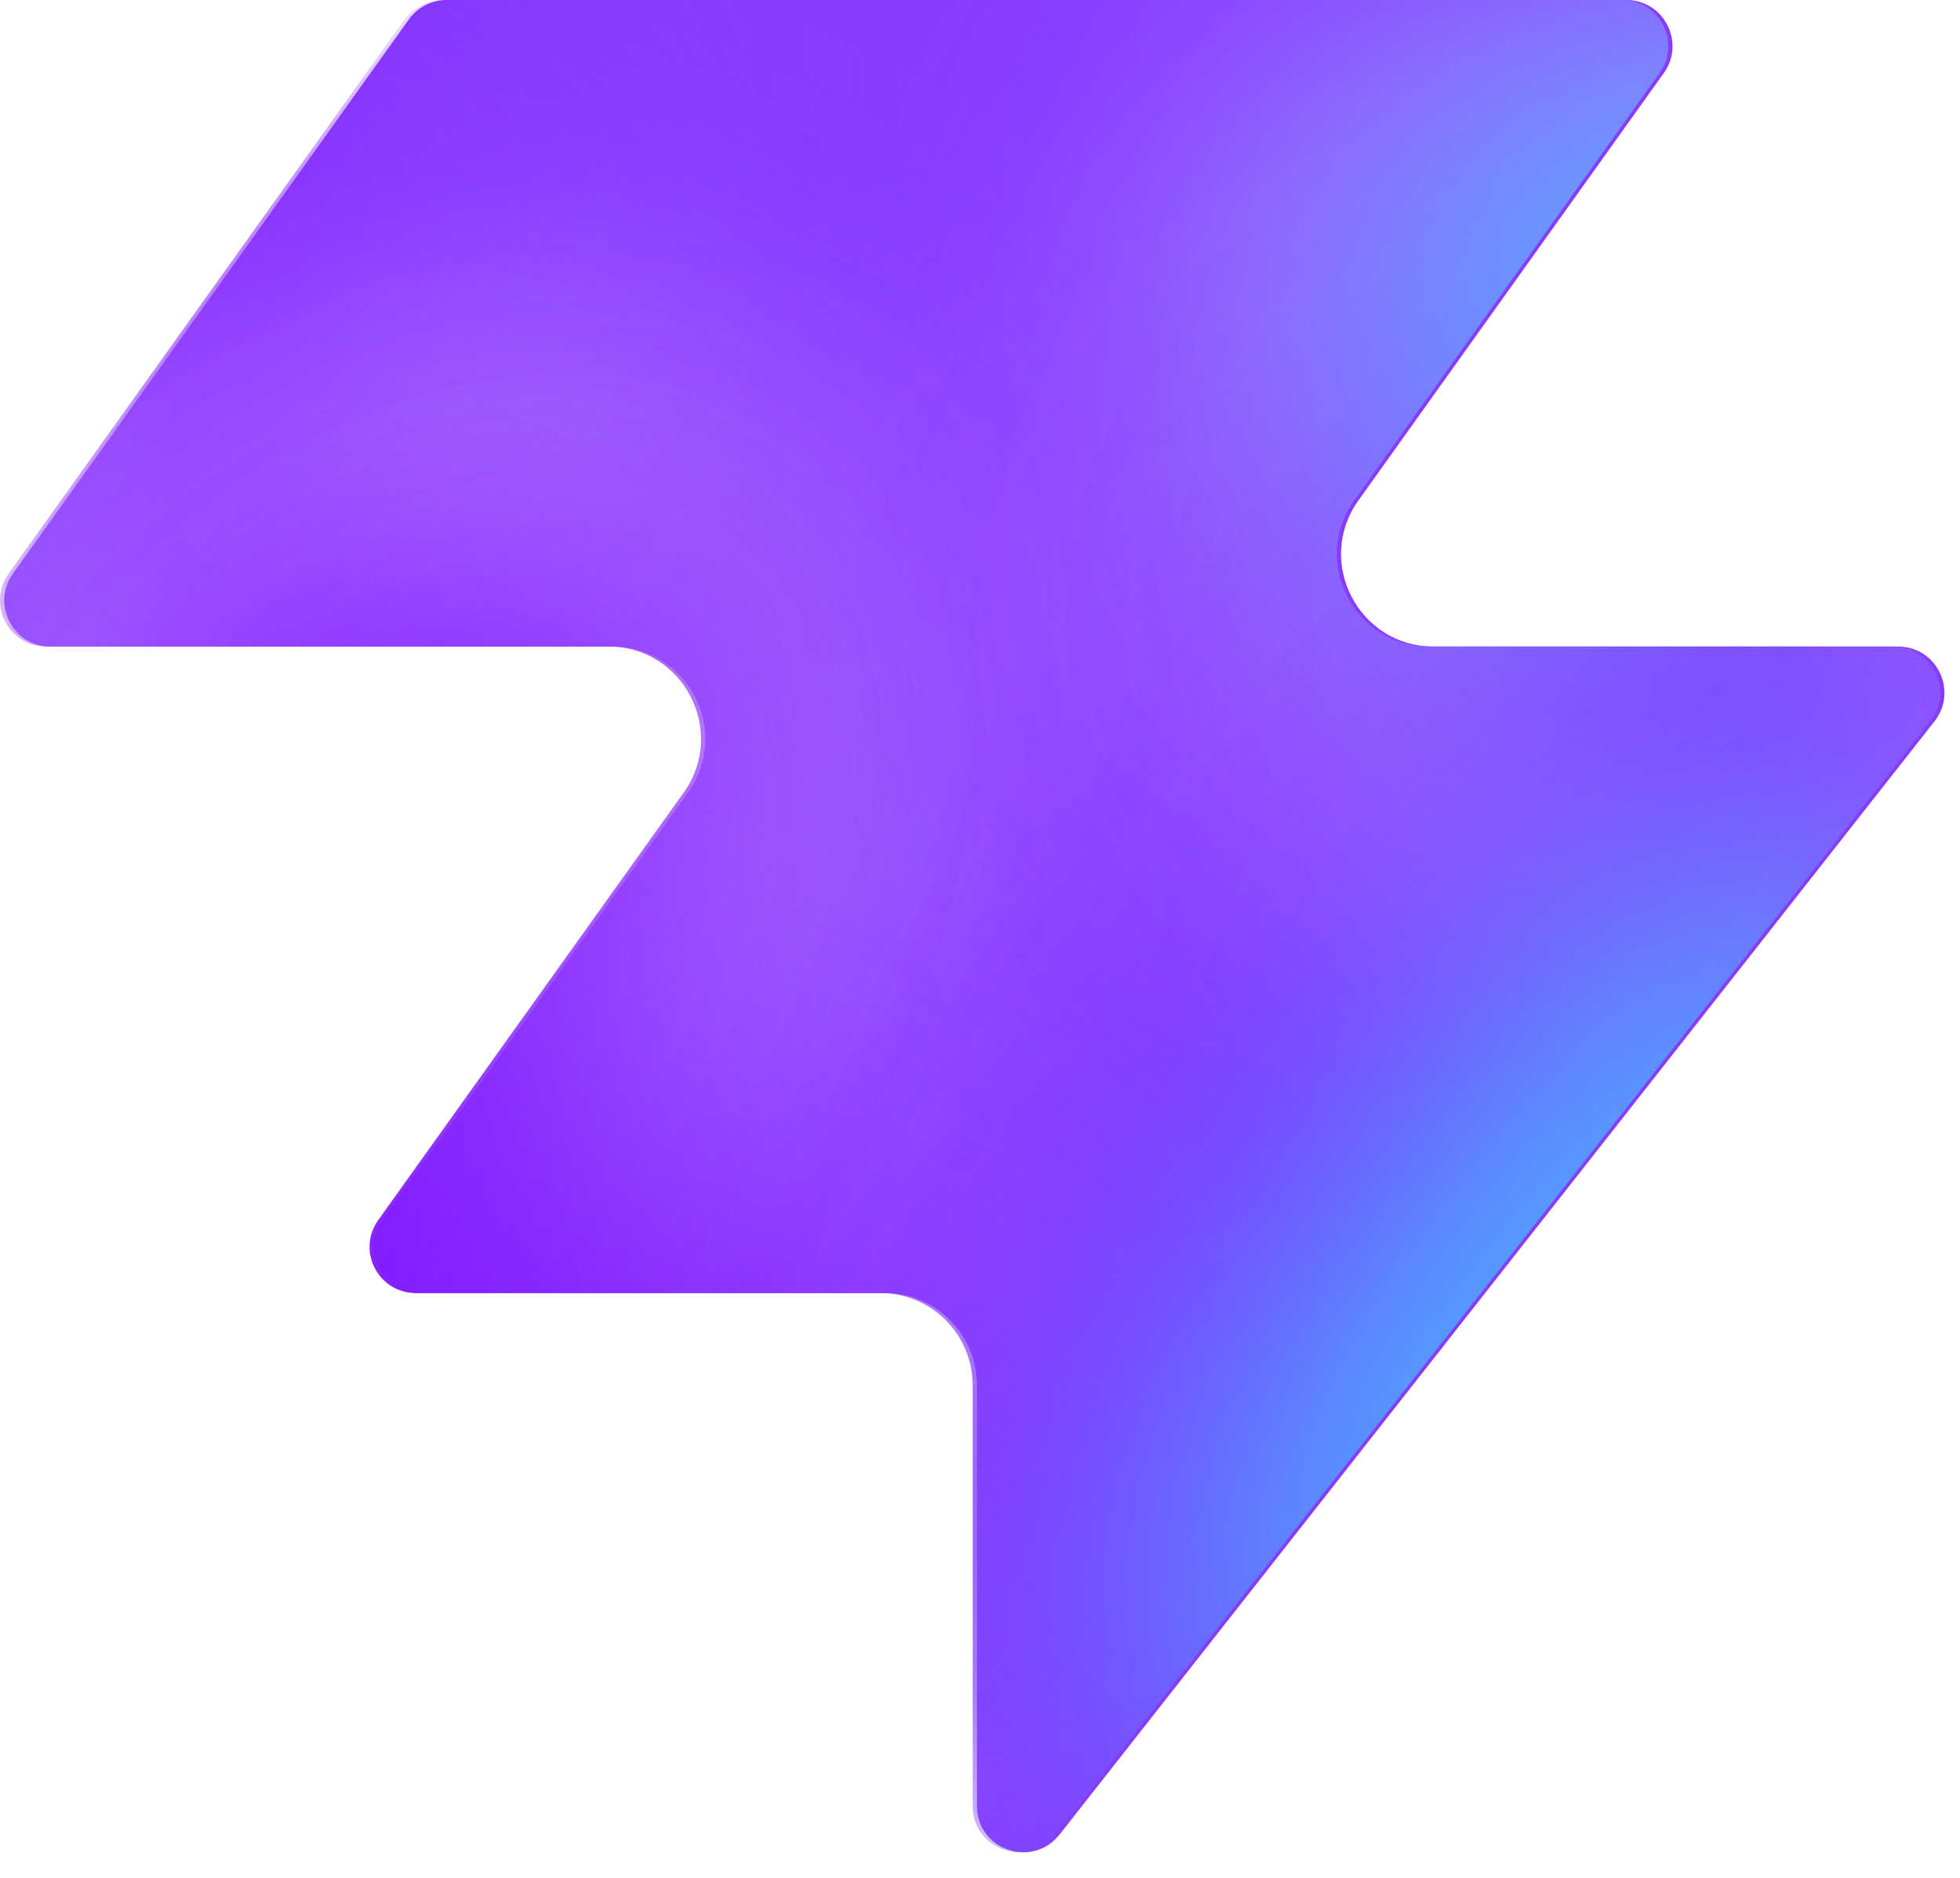
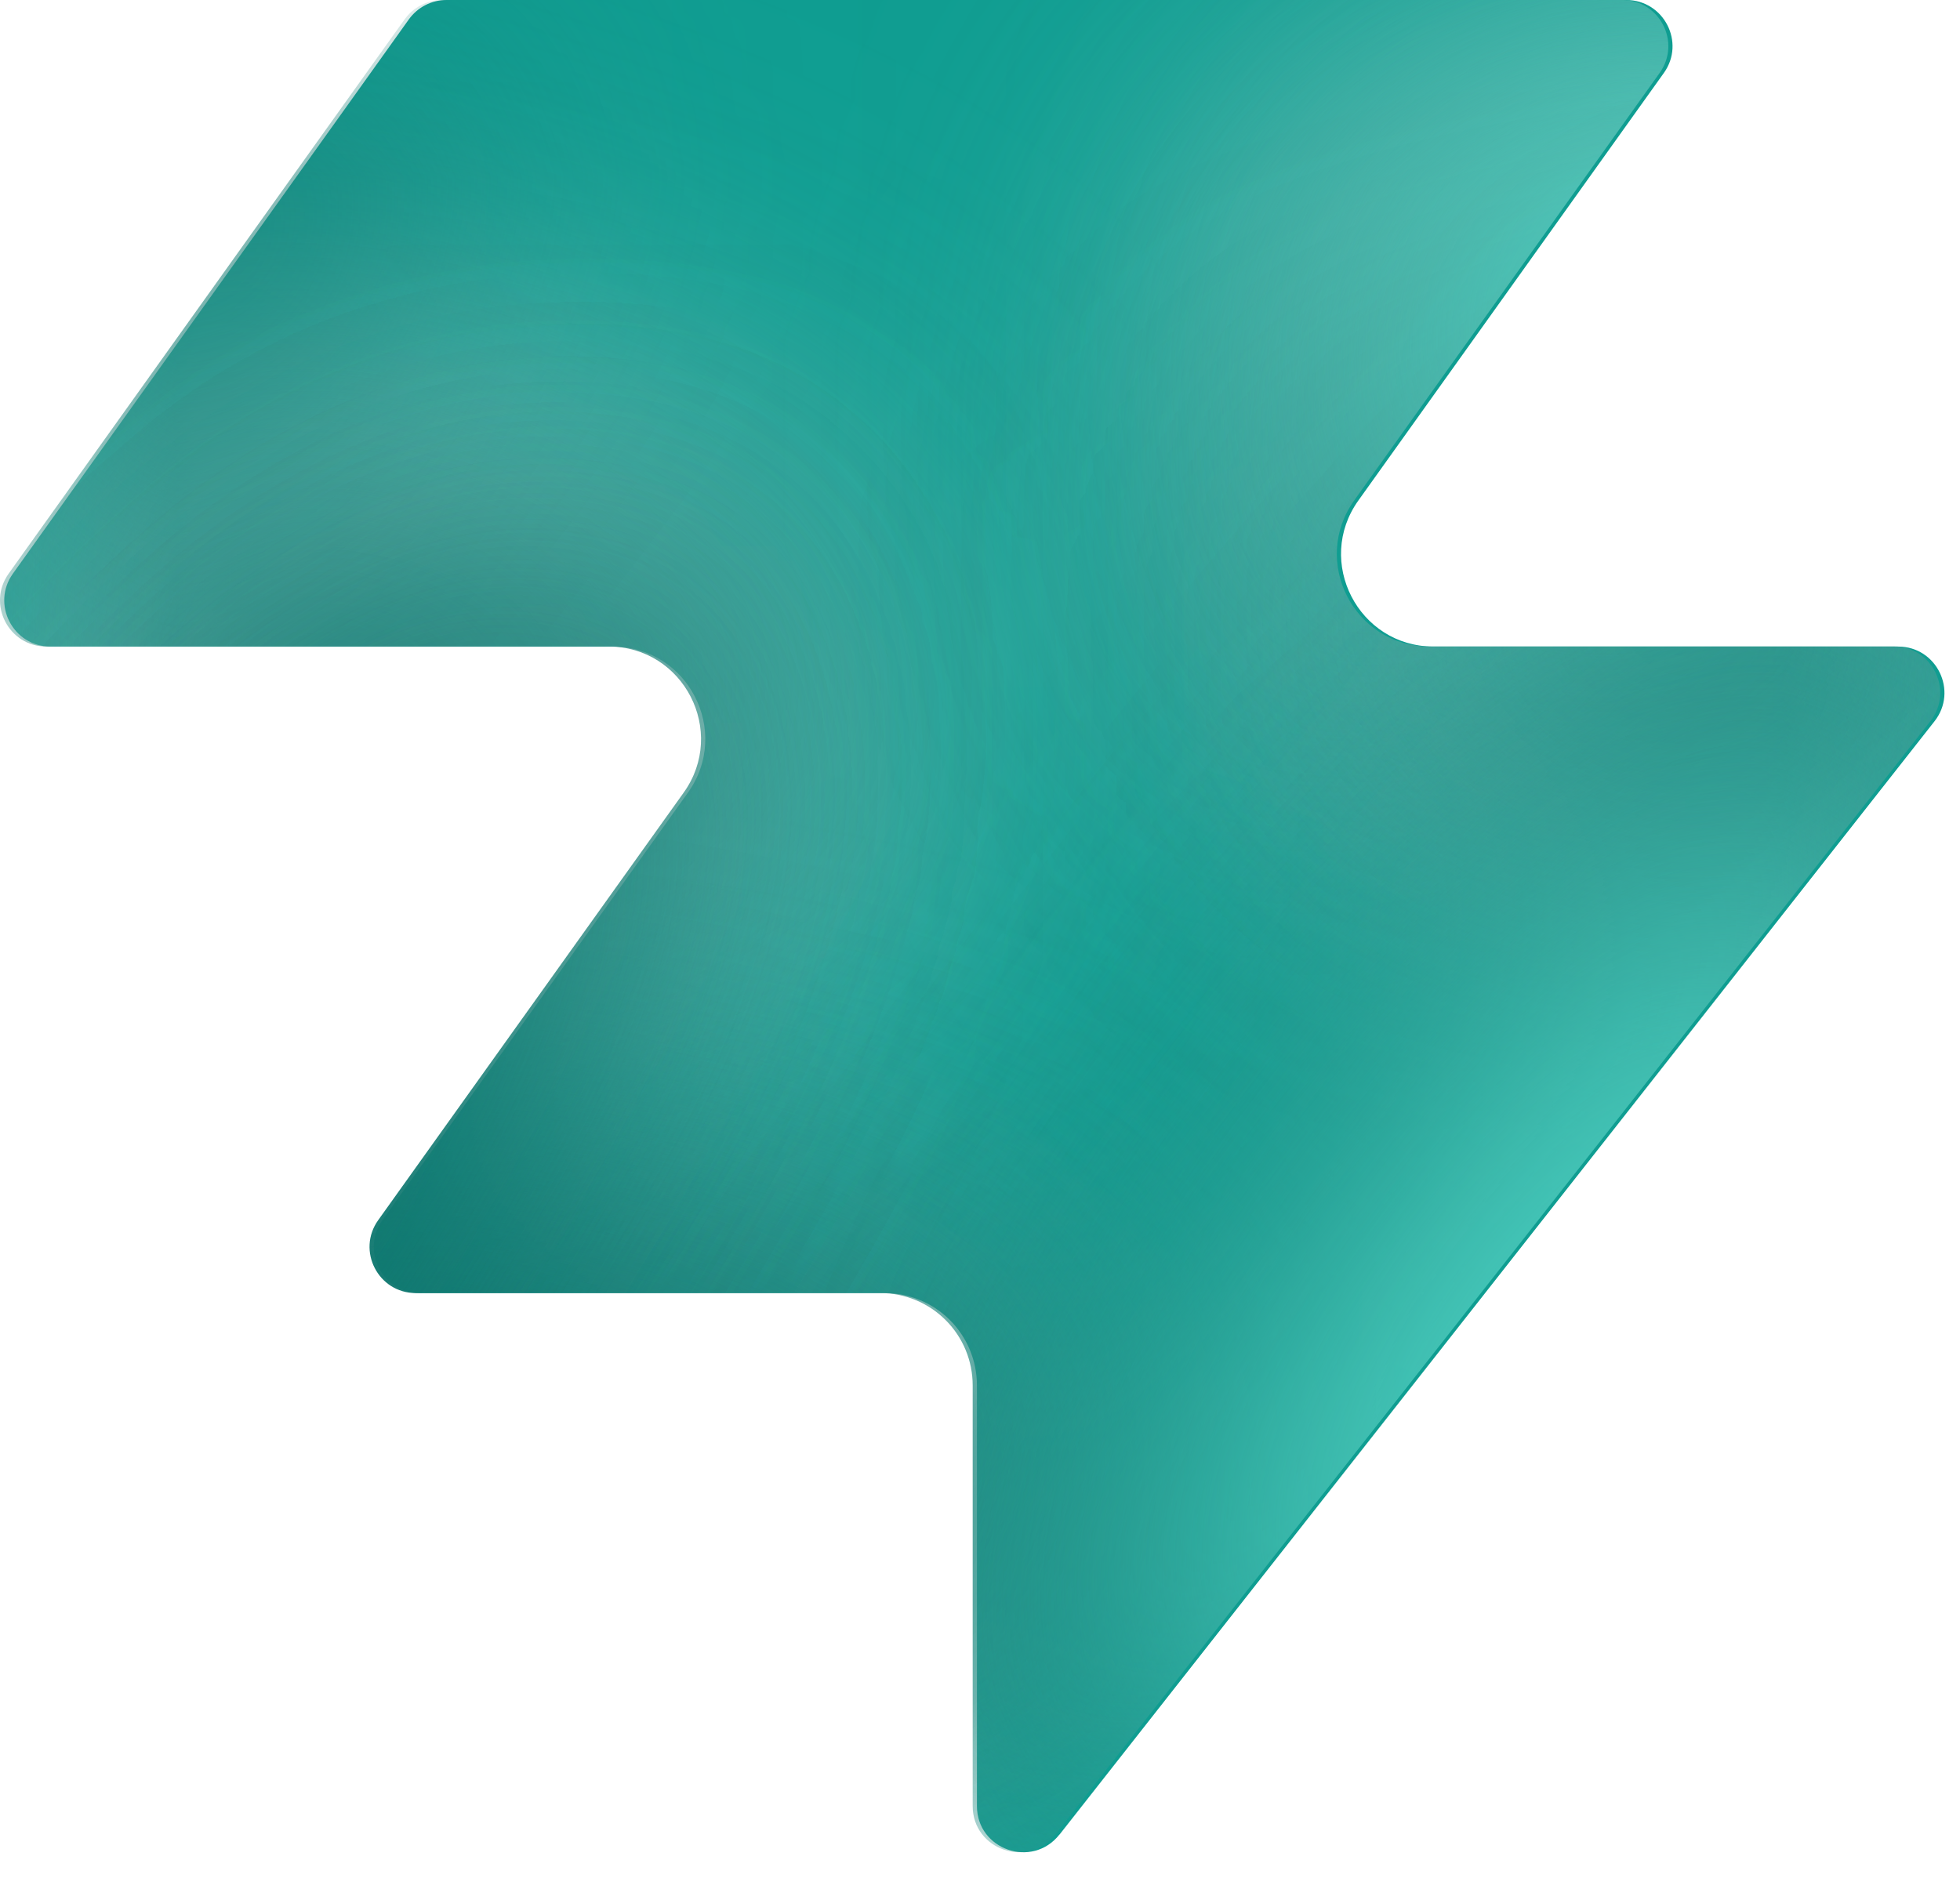
<svg xmlns="http://www.w3.org/2000/svg" width="48" height="46" fill="none" viewBox="0 0 48 46">
-   <path fill="#863bff" d="M25.946 44.938c-.664.845-2.021.375-2.021-.698V33.937a2.26 2.26 0 0 0-2.262-2.262H10.287c-.92 0-1.456-1.04-.92-1.788l7.48-10.471c1.07-1.497 0-3.578-1.842-3.578H1.237c-.92 0-1.456-1.04-.92-1.788L10.013.474c.214-.297.556-.474.92-.474h28.894c.92 0 1.456 1.04.92 1.788l-7.48 10.471c-1.07 1.498 0 3.579 1.842 3.579h11.377c.943 0 1.473 1.088.89 1.83L25.947 44.94z" style="fill:#863bff;fill:color(display-p3 .525 .23 1);fill-opacity:1" />
+   <path fill="#0f9d91" d="M25.946 44.938c-.664.845-2.021.375-2.021-.698V33.937a2.26 2.26 0 0 0-2.262-2.262H10.287c-.92 0-1.456-1.04-.92-1.788l7.48-10.471c1.07-1.497 0-3.578-1.842-3.578H1.237c-.92 0-1.456-1.04-.92-1.788L10.013.474c.214-.297.556-.474.92-.474h28.894c.92 0 1.456 1.04.92 1.788l-7.48 10.471c-1.07 1.498 0 3.579 1.842 3.579h11.377c.943 0 1.473 1.088.89 1.83L25.947 44.94z" style="fill:#0f9d91;fill:color(display-p3 .058 .615 .568);fill-opacity:1" />
  <mask id="a" width="48" height="46" x="0" y="0" maskUnits="userSpaceOnUse" style="mask-type:alpha">
    <path fill="#000" d="M25.842 44.938c-.664.844-2.021.375-2.021-.698V33.937a2.26 2.26 0 0 0-2.262-2.262H10.183c-.92 0-1.456-1.04-.92-1.788l7.48-10.471c1.07-1.498 0-3.579-1.842-3.579H1.133c-.92 0-1.456-1.04-.92-1.787L9.91.473c.214-.297.556-.474.92-.474h28.894c.92 0 1.456 1.04.92 1.788l-7.48 10.471c-1.07 1.498 0 3.578 1.842 3.578h11.377c.943 0 1.473 1.088.89 1.832L25.843 44.94z" style="fill:#000;fill-opacity:1" />
  </mask>
  <g mask="url(#a)">
    <g filter="url(#b)">
-       <ellipse cx="5.508" cy="14.704" fill="#ede6ff" rx="5.508" ry="14.704" style="fill:#ede6ff;fill:color(display-p3 .927 .903 1);fill-opacity:1" transform="matrix(.00324 1 1 -.00324 -4.47 31.516)" />
+       <ellipse cx="5.508" cy="14.704" fill="#d8f1ec" rx="5.508" ry="14.704" style="fill:#d8f1ec;fill:color(display-p3 .82 .94 .91);fill-opacity:1" transform="matrix(.00324 1 1 -.00324 -4.47 31.516)" />
    </g>
    <g filter="url(#c)">
-       <ellipse cx="10.399" cy="29.851" fill="#ede6ff" rx="10.399" ry="29.851" style="fill:#ede6ff;fill:color(display-p3 .927 .903 1);fill-opacity:1" transform="matrix(.00324 1 1 -.00324 -39.328 7.883)" />
+       <ellipse cx="10.399" cy="29.851" fill="#d8f1ec" rx="10.399" ry="29.851" style="fill:#d8f1ec;fill:color(display-p3 .82 .94 .91);fill-opacity:1" transform="matrix(.00324 1 1 -.00324 -39.328 7.883)" />
    </g>
    <g filter="url(#d)">
-       <ellipse cx="5.508" cy="30.487" fill="#7e14ff" rx="5.508" ry="30.487" style="fill:#7e14ff;fill:color(display-p3 .492 .077 1);fill-opacity:1" transform="rotate(89.814 -25.913 -14.639)scale(1 -1)" />
+       <ellipse cx="5.508" cy="30.487" fill="#08736b" rx="5.508" ry="30.487" style="fill:#08736b;fill:color(display-p3 .021 .45 .42);fill-opacity:1" transform="rotate(89.814 -25.913 -14.639)scale(1 -1)" />
    </g>
    <g filter="url(#e)">
-       <ellipse cx="5.508" cy="30.599" fill="#7e14ff" rx="5.508" ry="30.599" style="fill:#7e14ff;fill:color(display-p3 .492 .077 1);fill-opacity:1" transform="rotate(89.814 -32.644 -3.334)scale(1 -1)" />
+       <ellipse cx="5.508" cy="30.599" fill="#08736b" rx="5.508" ry="30.599" style="fill:#08736b;fill:color(display-p3 .021 .45 .42);fill-opacity:1" transform="rotate(89.814 -32.644 -3.334)scale(1 -1)" />
    </g>
    <g filter="url(#f)">
-       <ellipse cx="5.508" cy="30.599" fill="#7e14ff" rx="5.508" ry="30.599" style="fill:#7e14ff;fill:color(display-p3 .492 .077 1);fill-opacity:1" transform="matrix(.00324 1 1 -.00324 -34.34 30.47)" />
+       <ellipse cx="5.508" cy="30.599" fill="#08736b" rx="5.508" ry="30.599" style="fill:#08736b;fill:color(display-p3 .021 .45 .42);fill-opacity:1" transform="matrix(.00324 1 1 -.00324 -34.34 30.47)" />
    </g>
    <g filter="url(#g)">
-       <ellipse cx="14.072" cy="22.078" fill="#ede6ff" rx="14.072" ry="22.078" style="fill:#ede6ff;fill:color(display-p3 .927 .903 1);fill-opacity:1" transform="rotate(93.35 24.506 48.493)scale(-1 1)" />
+       <ellipse cx="14.072" cy="22.078" fill="#d8f1ec" rx="14.072" ry="22.078" style="fill:#d8f1ec;fill:color(display-p3 .82 .94 .91);fill-opacity:1" transform="rotate(93.35 24.506 48.493)scale(-1 1)" />
    </g>
    <g filter="url(#h)">
-       <ellipse cx="3.47" cy="21.501" fill="#7e14ff" rx="3.47" ry="21.501" style="fill:#7e14ff;fill:color(display-p3 .492 .077 1);fill-opacity:1" transform="rotate(89.009 28.708 47.59)scale(-1 1)" />
+       <ellipse cx="3.47" cy="21.501" fill="#08736b" rx="3.47" ry="21.501" style="fill:#08736b;fill:color(display-p3 .021 .45 .42);fill-opacity:1" transform="rotate(89.009 28.708 47.59)scale(-1 1)" />
    </g>
    <g filter="url(#i)">
-       <ellipse cx="3.47" cy="21.501" fill="#7e14ff" rx="3.47" ry="21.501" style="fill:#7e14ff;fill:color(display-p3 .492 .077 1);fill-opacity:1" transform="rotate(89.009 28.708 47.59)scale(-1 1)" />
+       <ellipse cx="3.47" cy="21.501" fill="#08736b" rx="3.47" ry="21.501" style="fill:#08736b;fill:color(display-p3 .021 .45 .42);fill-opacity:1" transform="rotate(89.009 28.708 47.59)scale(-1 1)" />
    </g>
    <g filter="url(#j)">
-       <ellipse cx=".387" cy="8.972" fill="#7e14ff" rx="4.407" ry="29.108" style="fill:#7e14ff;fill:color(display-p3 .492 .077 1);fill-opacity:1" transform="rotate(39.51 .387 8.972)" />
+       <ellipse cx=".387" cy="8.972" fill="#08736b" rx="4.407" ry="29.108" style="fill:#08736b;fill:color(display-p3 .021 .45 .42);fill-opacity:1" transform="rotate(39.51 .387 8.972)" />
    </g>
    <g filter="url(#k)">
-       <ellipse cx="47.523" cy="-6.092" fill="#7e14ff" rx="4.407" ry="29.108" style="fill:#7e14ff;fill:color(display-p3 .492 .077 1);fill-opacity:1" transform="rotate(37.892 47.523 -6.092)" />
+       <ellipse cx="47.523" cy="-6.092" fill="#08736b" rx="4.407" ry="29.108" style="fill:#08736b;fill:color(display-p3 .021 .45 .42);fill-opacity:1" transform="rotate(37.892 47.523 -6.092)" />
    </g>
    <g filter="url(#l)">
-       <ellipse cx="41.412" cy="6.333" fill="#47bfff" rx="5.971" ry="9.665" style="fill:#47bfff;fill:color(display-p3 .28 .748 1);fill-opacity:1" transform="rotate(37.892 41.412 6.333)" />
+       <ellipse cx="41.412" cy="6.333" fill="#53d6c7" rx="5.971" ry="9.665" style="fill:#53d6c7;fill:color(display-p3 .12 .78 .72);fill-opacity:1" transform="rotate(37.892 41.412 6.333)" />
    </g>
    <g filter="url(#m)">
-       <ellipse cx="-1.879" cy="38.332" fill="#7e14ff" rx="4.407" ry="29.108" style="fill:#7e14ff;fill:color(display-p3 .492 .077 1);fill-opacity:1" transform="rotate(37.892 -1.88 38.332)" />
+       <ellipse cx="-1.879" cy="38.332" fill="#08736b" rx="4.407" ry="29.108" style="fill:#08736b;fill:color(display-p3 .021 .45 .42);fill-opacity:1" transform="rotate(37.892 -1.88 38.332)" />
    </g>
    <g filter="url(#n)">
-       <ellipse cx="-1.879" cy="38.332" fill="#7e14ff" rx="4.407" ry="29.108" style="fill:#7e14ff;fill:color(display-p3 .492 .077 1);fill-opacity:1" transform="rotate(37.892 -1.88 38.332)" />
+       <ellipse cx="-1.879" cy="38.332" fill="#08736b" rx="4.407" ry="29.108" style="fill:#08736b;fill:color(display-p3 .021 .45 .42);fill-opacity:1" transform="rotate(37.892 -1.88 38.332)" />
    </g>
    <g filter="url(#o)">
-       <ellipse cx="35.651" cy="29.907" fill="#7e14ff" rx="4.407" ry="29.108" style="fill:#7e14ff;fill:color(display-p3 .492 .077 1);fill-opacity:1" transform="rotate(37.892 35.651 29.907)" />
+       <ellipse cx="35.651" cy="29.907" fill="#08736b" rx="4.407" ry="29.108" style="fill:#08736b;fill:color(display-p3 .021 .45 .42);fill-opacity:1" transform="rotate(37.892 35.651 29.907)" />
    </g>
    <g filter="url(#p)">
-       <ellipse cx="38.418" cy="32.4" fill="#47bfff" rx="5.971" ry="15.297" style="fill:#47bfff;fill:color(display-p3 .28 .748 1);fill-opacity:1" transform="rotate(37.892 38.418 32.4)" />
+       <ellipse cx="38.418" cy="32.4" fill="#53d6c7" rx="5.971" ry="15.297" style="fill:#53d6c7;fill:color(display-p3 .12 .78 .72);fill-opacity:1" transform="rotate(37.892 38.418 32.4)" />
    </g>
  </g>
  <defs>
    <filter id="b" width="60.045" height="41.654" x="-19.77" y="16.149" color-interpolation-filters="sRGB" filterUnits="userSpaceOnUse">
      <feFlood flood-opacity="0" result="BackgroundImageFix" />
      <feBlend in="SourceGraphic" in2="BackgroundImageFix" result="shape" />
      <feGaussianBlur result="effect1_foregroundBlur_2002_17158" stdDeviation="7.659" />
    </filter>
    <filter id="c" width="90.34" height="51.437" x="-54.613" y="-7.533" color-interpolation-filters="sRGB" filterUnits="userSpaceOnUse">
      <feFlood flood-opacity="0" result="BackgroundImageFix" />
      <feBlend in="SourceGraphic" in2="BackgroundImageFix" result="shape" />
      <feGaussianBlur result="effect1_foregroundBlur_2002_17158" stdDeviation="7.659" />
    </filter>
    <filter id="d" width="79.355" height="29.4" x="-49.64" y="2.03" color-interpolation-filters="sRGB" filterUnits="userSpaceOnUse">
      <feFlood flood-opacity="0" result="BackgroundImageFix" />
      <feBlend in="SourceGraphic" in2="BackgroundImageFix" result="shape" />
      <feGaussianBlur result="effect1_foregroundBlur_2002_17158" stdDeviation="4.596" />
    </filter>
    <filter id="e" width="79.579" height="29.4" x="-45.045" y="20.029" color-interpolation-filters="sRGB" filterUnits="userSpaceOnUse">
      <feFlood flood-opacity="0" result="BackgroundImageFix" />
      <feBlend in="SourceGraphic" in2="BackgroundImageFix" result="shape" />
      <feGaussianBlur result="effect1_foregroundBlur_2002_17158" stdDeviation="4.596" />
    </filter>
    <filter id="f" width="79.579" height="29.4" x="-43.513" y="21.178" color-interpolation-filters="sRGB" filterUnits="userSpaceOnUse">
      <feFlood flood-opacity="0" result="BackgroundImageFix" />
      <feBlend in="SourceGraphic" in2="BackgroundImageFix" result="shape" />
      <feGaussianBlur result="effect1_foregroundBlur_2002_17158" stdDeviation="4.596" />
    </filter>
    <filter id="g" width="74.749" height="58.852" x="15.756" y="-17.901" color-interpolation-filters="sRGB" filterUnits="userSpaceOnUse">
      <feFlood flood-opacity="0" result="BackgroundImageFix" />
      <feBlend in="SourceGraphic" in2="BackgroundImageFix" result="shape" />
      <feGaussianBlur result="effect1_foregroundBlur_2002_17158" stdDeviation="7.659" />
    </filter>
    <filter id="h" width="61.377" height="25.362" x="23.548" y="2.284" color-interpolation-filters="sRGB" filterUnits="userSpaceOnUse">
      <feFlood flood-opacity="0" result="BackgroundImageFix" />
      <feBlend in="SourceGraphic" in2="BackgroundImageFix" result="shape" />
      <feGaussianBlur result="effect1_foregroundBlur_2002_17158" stdDeviation="4.596" />
    </filter>
    <filter id="i" width="61.377" height="25.362" x="23.548" y="2.284" color-interpolation-filters="sRGB" filterUnits="userSpaceOnUse">
      <feFlood flood-opacity="0" result="BackgroundImageFix" />
      <feBlend in="SourceGraphic" in2="BackgroundImageFix" result="shape" />
      <feGaussianBlur result="effect1_foregroundBlur_2002_17158" stdDeviation="4.596" />
    </filter>
    <filter id="j" width="56.045" height="63.649" x="-27.636" y="-22.853" color-interpolation-filters="sRGB" filterUnits="userSpaceOnUse">
      <feFlood flood-opacity="0" result="BackgroundImageFix" />
      <feBlend in="SourceGraphic" in2="BackgroundImageFix" result="shape" />
      <feGaussianBlur result="effect1_foregroundBlur_2002_17158" stdDeviation="4.596" />
    </filter>
    <filter id="k" width="54.814" height="64.646" x="20.116" y="-38.415" color-interpolation-filters="sRGB" filterUnits="userSpaceOnUse">
      <feFlood flood-opacity="0" result="BackgroundImageFix" />
      <feBlend in="SourceGraphic" in2="BackgroundImageFix" result="shape" />
      <feGaussianBlur result="effect1_foregroundBlur_2002_17158" stdDeviation="4.596" />
    </filter>
    <filter id="l" width="33.541" height="35.313" x="24.641" y="-11.323" color-interpolation-filters="sRGB" filterUnits="userSpaceOnUse">
      <feFlood flood-opacity="0" result="BackgroundImageFix" />
      <feBlend in="SourceGraphic" in2="BackgroundImageFix" result="shape" />
      <feGaussianBlur result="effect1_foregroundBlur_2002_17158" stdDeviation="4.596" />
    </filter>
    <filter id="m" width="54.814" height="64.646" x="-29.286" y="6.009" color-interpolation-filters="sRGB" filterUnits="userSpaceOnUse">
      <feFlood flood-opacity="0" result="BackgroundImageFix" />
      <feBlend in="SourceGraphic" in2="BackgroundImageFix" result="shape" />
      <feGaussianBlur result="effect1_foregroundBlur_2002_17158" stdDeviation="4.596" />
    </filter>
    <filter id="n" width="54.814" height="64.646" x="-29.286" y="6.009" color-interpolation-filters="sRGB" filterUnits="userSpaceOnUse">
      <feFlood flood-opacity="0" result="BackgroundImageFix" />
      <feBlend in="SourceGraphic" in2="BackgroundImageFix" result="shape" />
      <feGaussianBlur result="effect1_foregroundBlur_2002_17158" stdDeviation="4.596" />
    </filter>
    <filter id="o" width="54.814" height="64.646" x="8.244" y="-2.416" color-interpolation-filters="sRGB" filterUnits="userSpaceOnUse">
      <feFlood flood-opacity="0" result="BackgroundImageFix" />
      <feBlend in="SourceGraphic" in2="BackgroundImageFix" result="shape" />
      <feGaussianBlur result="effect1_foregroundBlur_2002_17158" stdDeviation="4.596" />
    </filter>
    <filter id="p" width="39.409" height="43.623" x="18.713" y="10.588" color-interpolation-filters="sRGB" filterUnits="userSpaceOnUse">
      <feFlood flood-opacity="0" result="BackgroundImageFix" />
      <feBlend in="SourceGraphic" in2="BackgroundImageFix" result="shape" />
      <feGaussianBlur result="effect1_foregroundBlur_2002_17158" stdDeviation="4.596" />
    </filter>
  </defs>
</svg>
